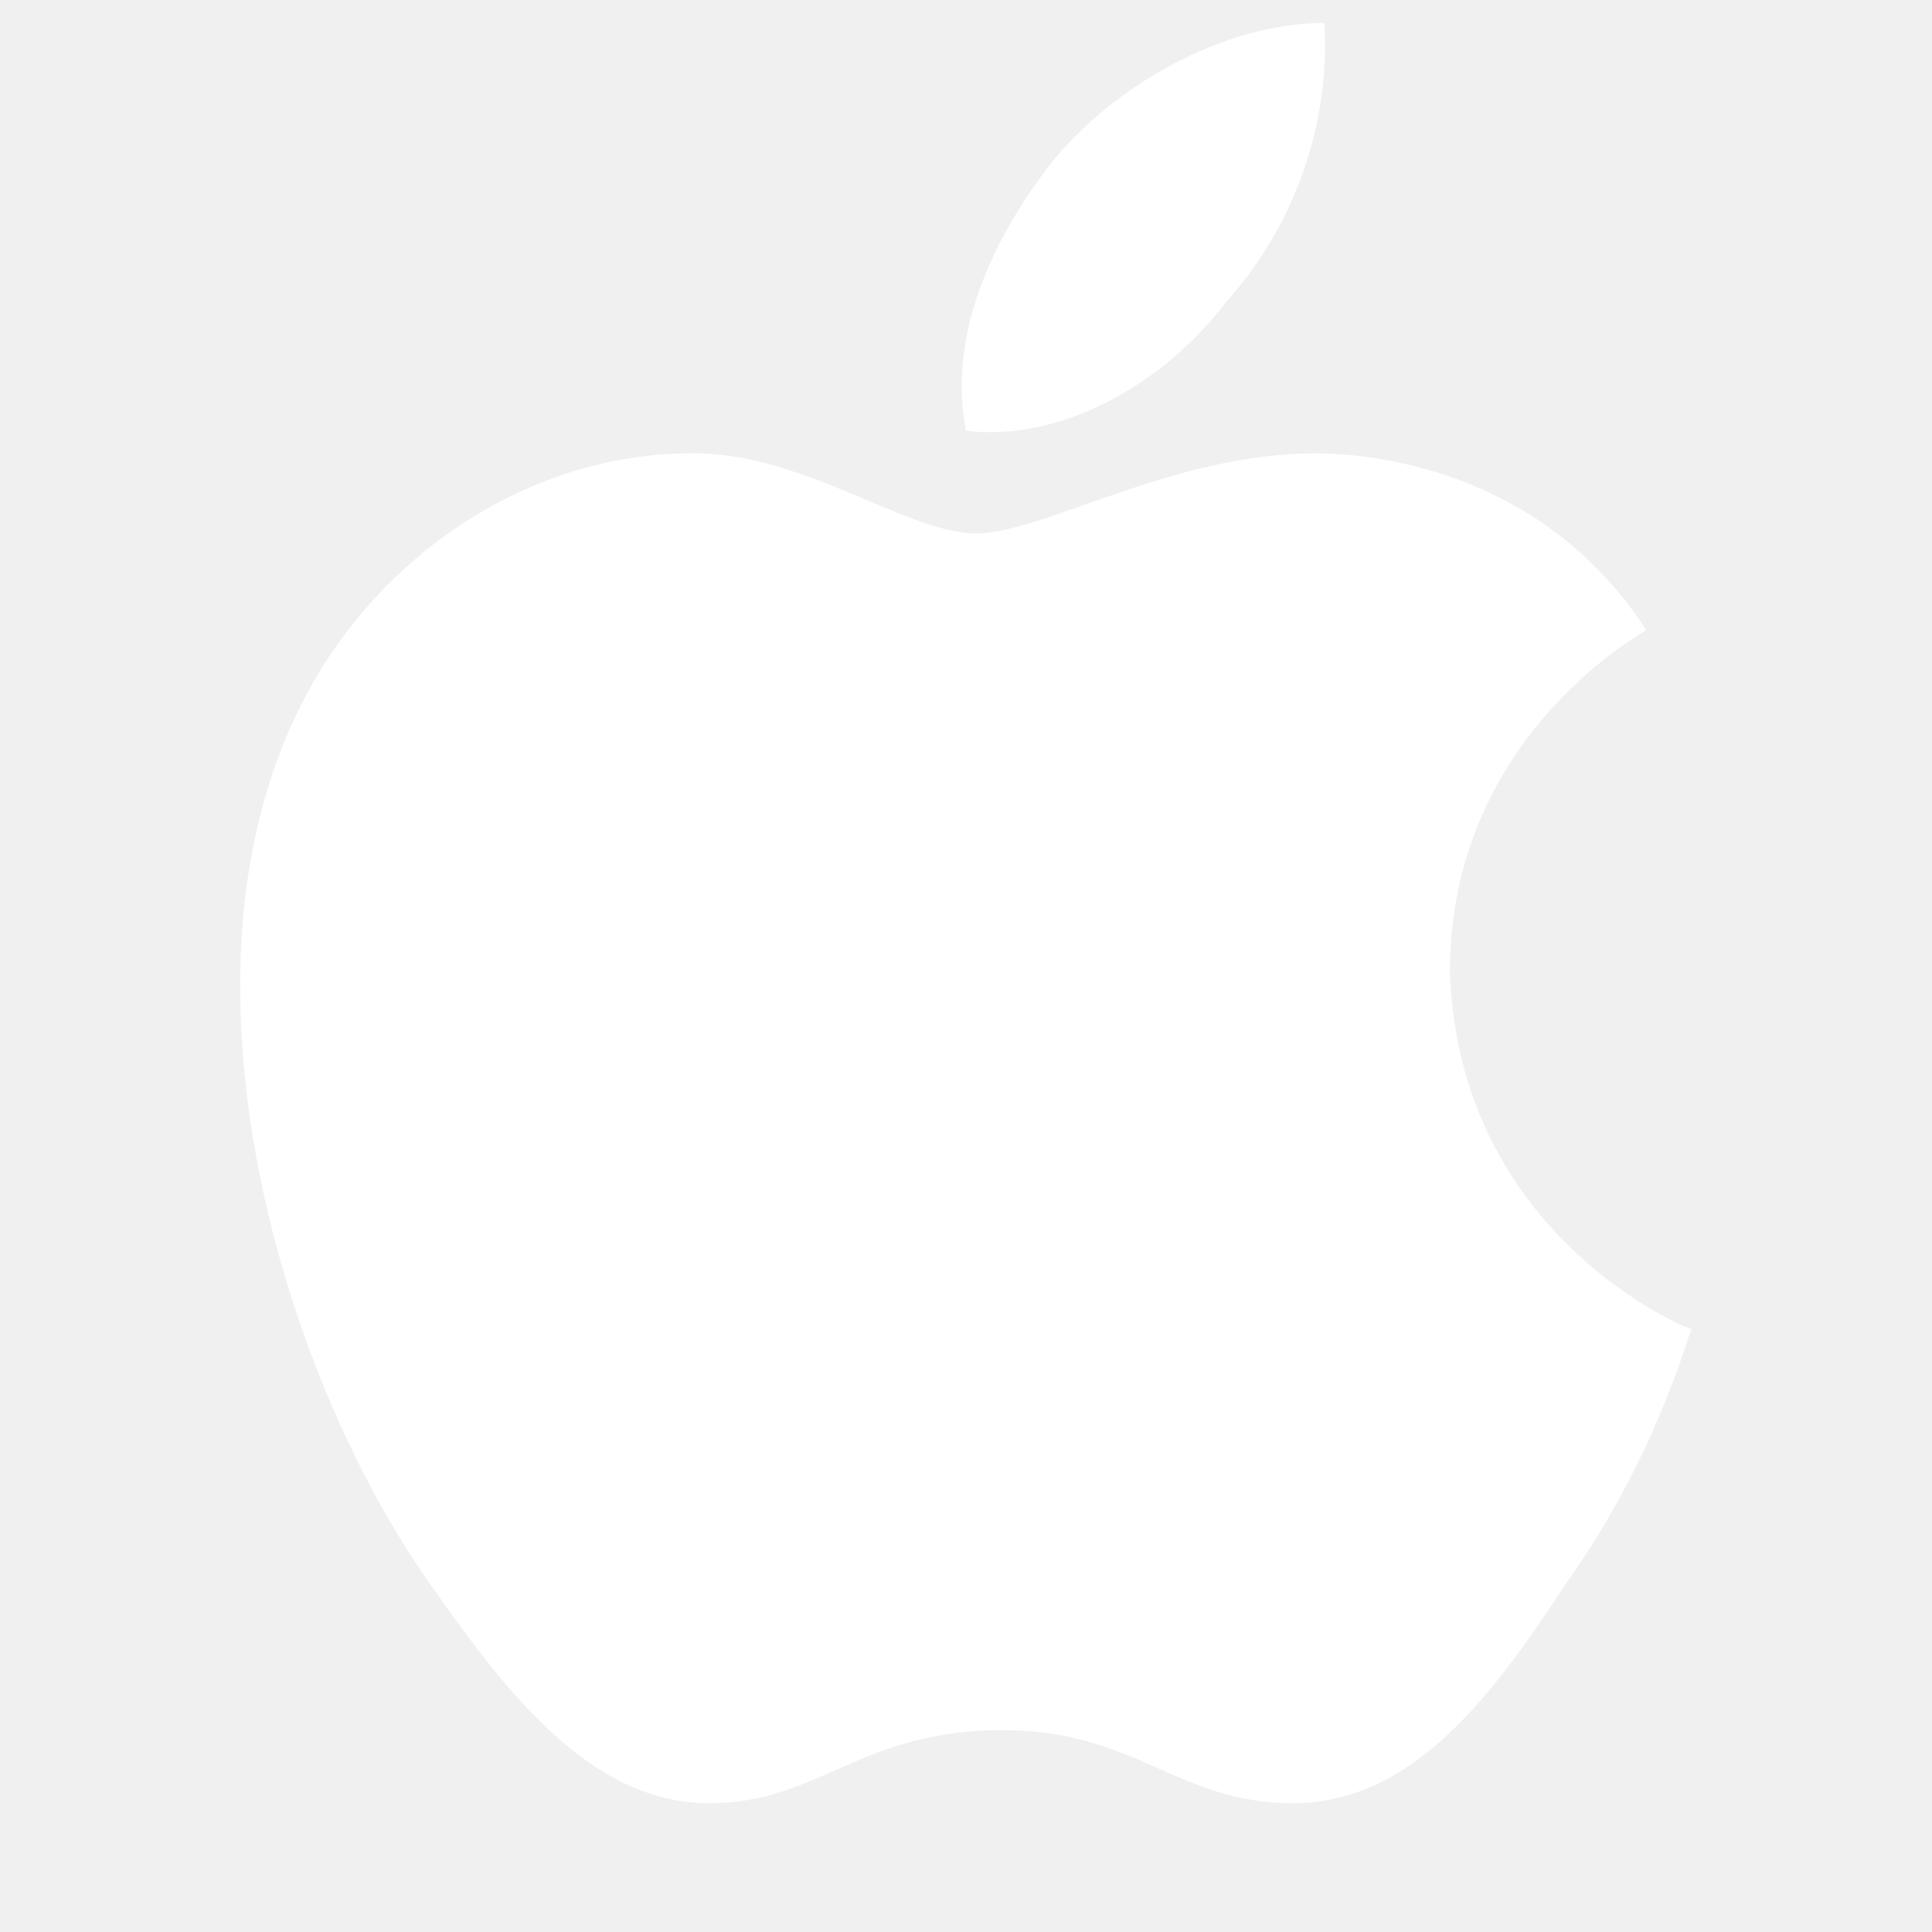
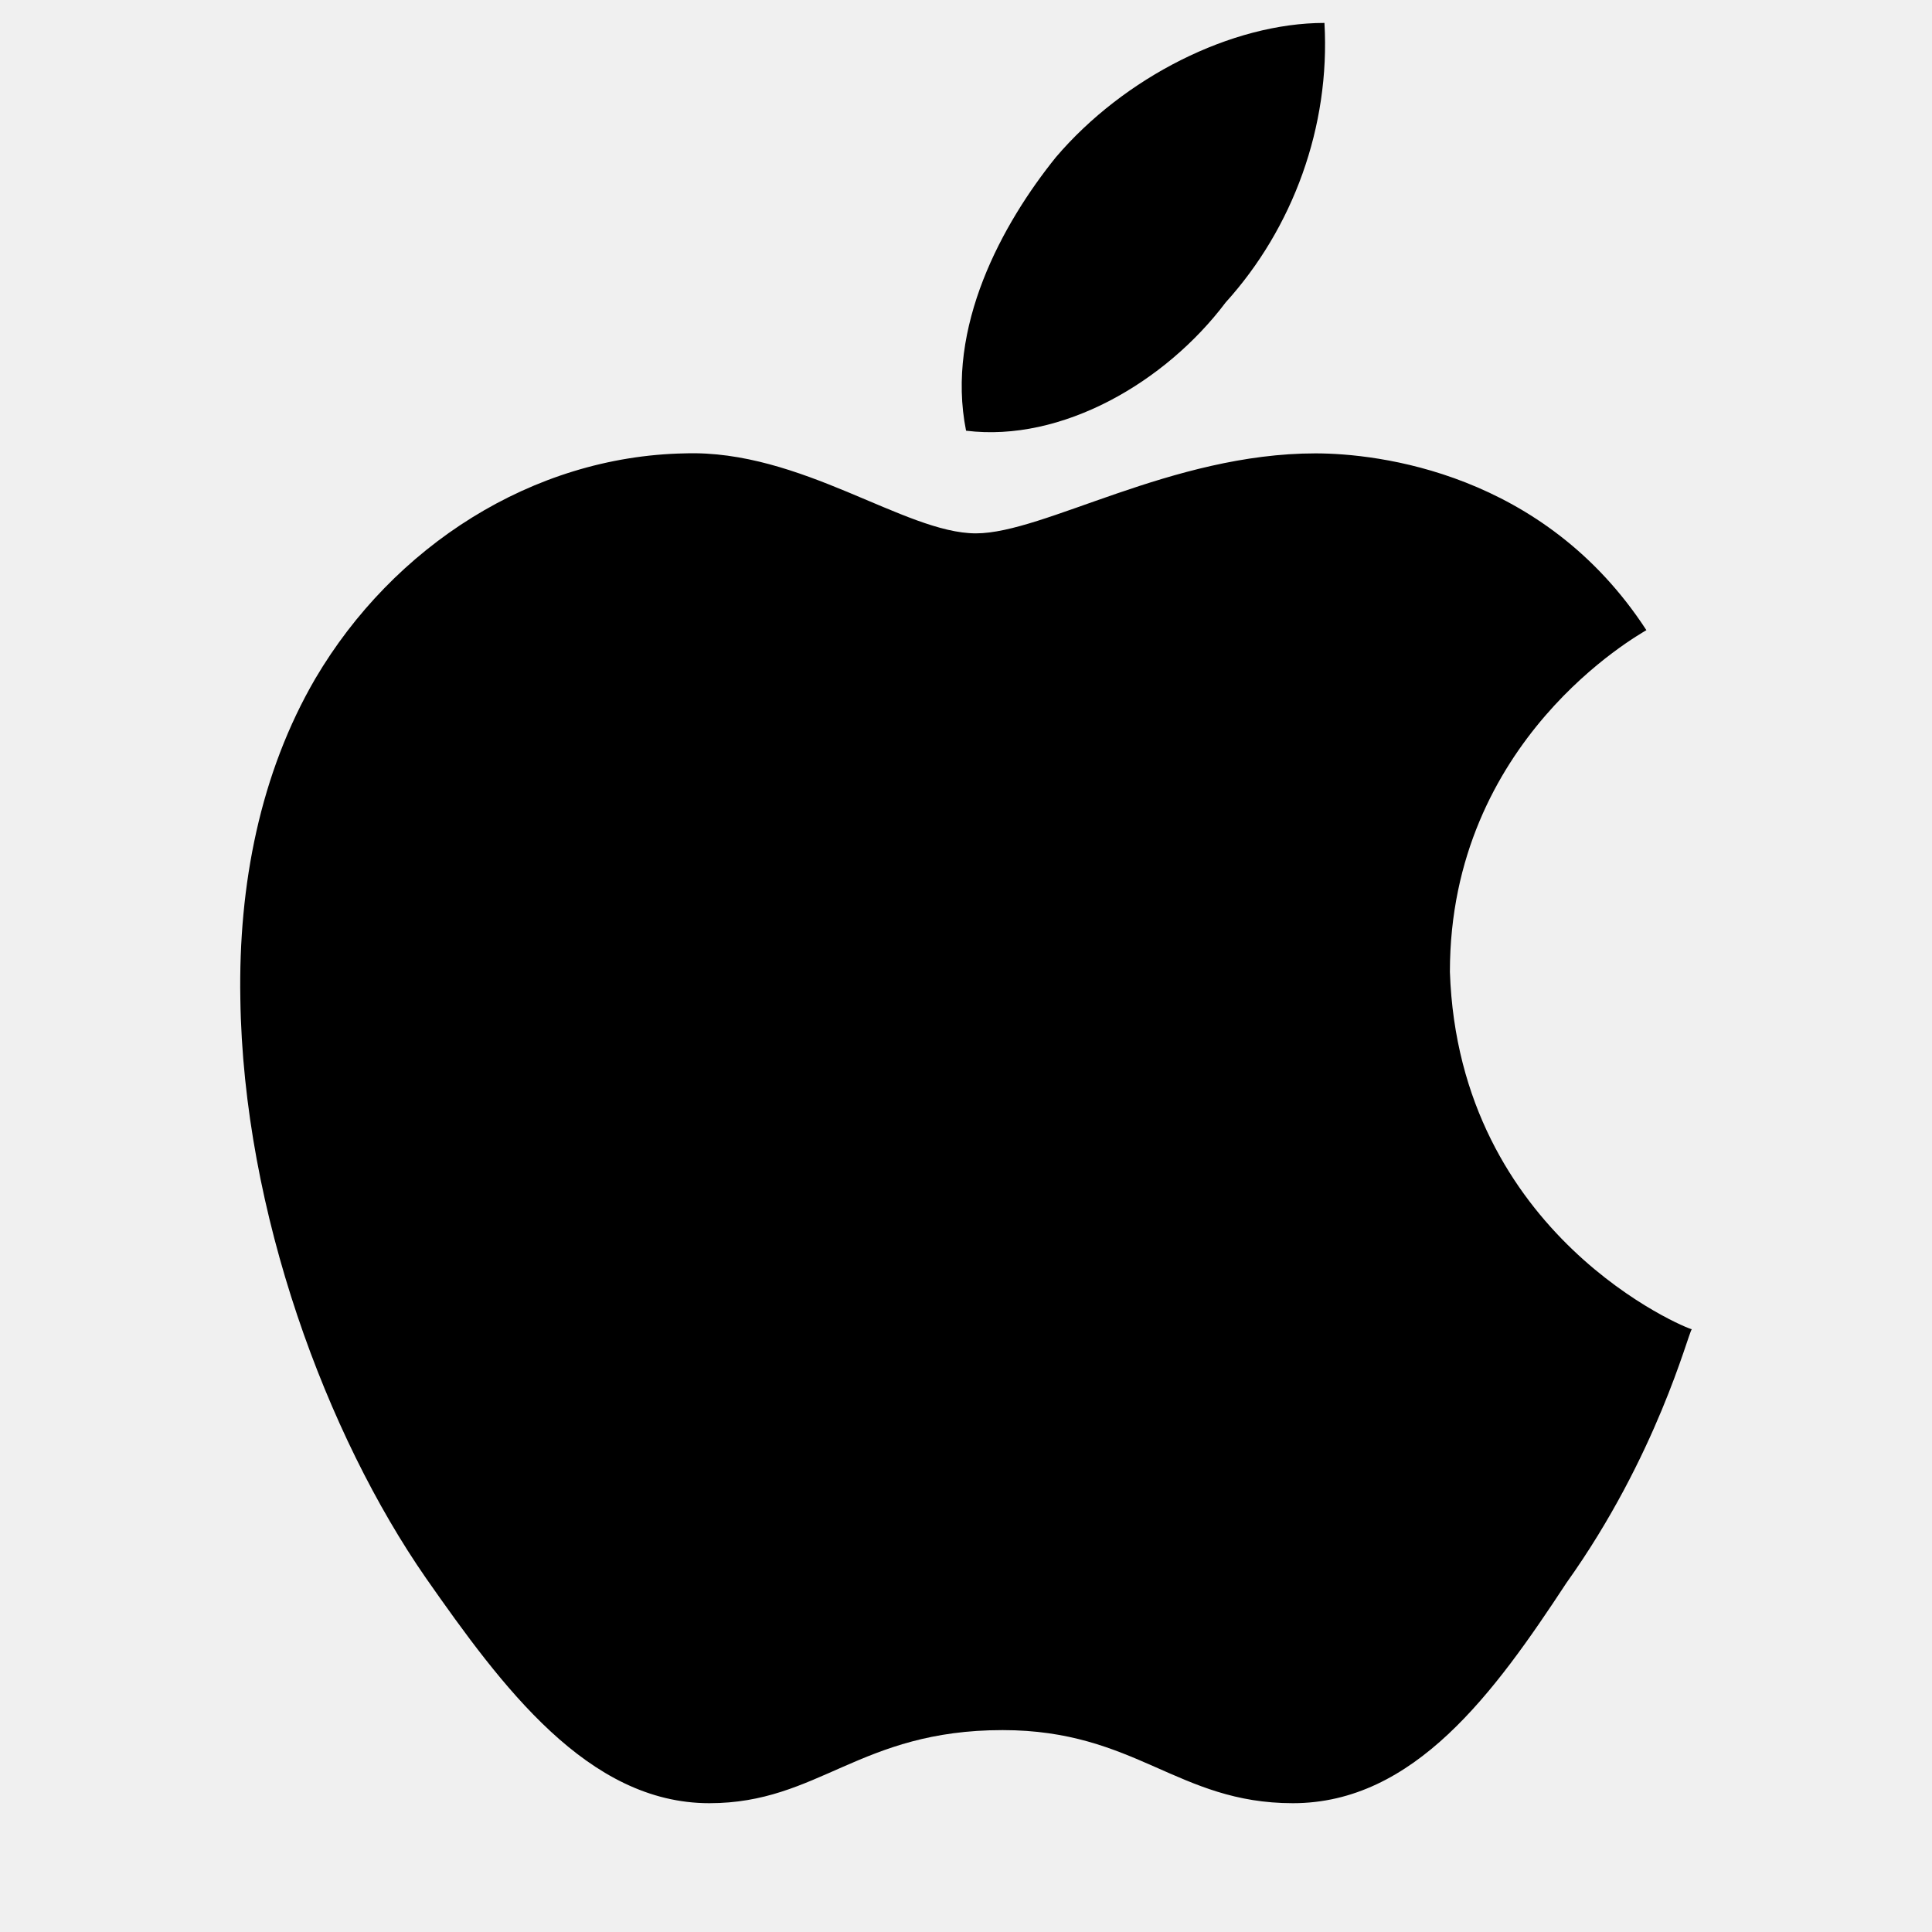
<svg xmlns="http://www.w3.org/2000/svg" viewBox="0,0,256,256" width="30px" height="30px" fill-rule="nonzero">
-   <g fill="#ffffff" fill-rule="nonzero" stroke="none" stroke-width="1" stroke-linecap="butt" stroke-linejoin="miter" stroke-miterlimit="10" stroke-dasharray="" stroke-dashoffset="0" font-family="none" font-weight="none" font-size="none" text-anchor="none" style="mix-blend-mode: normal">
+   <g fill="#000000" fill-rule="nonzero" stroke="none" stroke-width="1" stroke-linecap="butt" stroke-linejoin="miter" stroke-miterlimit="10" stroke-dasharray="" stroke-dashoffset="0" font-family="none" font-weight="none" font-size="none" text-anchor="none" style="mix-blend-mode: normal">
    <g transform="scale(8.53333,8.53333)">
      <path d="M25.565,9.785c-0.123,0.077 -3.051,1.702 -3.051,5.305c0.138,4.109 3.695,5.55 3.756,5.55c-0.061,0.077 -0.537,1.963 -1.947,3.94c-1.119,1.703 -2.361,3.42 -4.247,3.42c-1.794,0 -2.438,-1.135 -4.508,-1.135c-2.223,0 -2.852,1.135 -4.554,1.135c-1.886,0 -3.22,-1.809 -4.4,-3.496c-1.533,-2.208 -2.836,-5.673 -2.882,-9c-0.031,-1.763 0.307,-3.496 1.165,-4.968c1.211,-2.055 3.373,-3.45 5.734,-3.496c1.809,-0.061 3.419,1.242 4.523,1.242c1.058,0 3.036,-1.242 5.274,-1.242c0.966,0.001 3.542,0.292 5.137,2.745zM15.001,6.688c-0.322,-1.61 0.567,-3.22 1.395,-4.247c1.058,-1.242 2.729,-2.085 4.17,-2.085c0.092,1.61 -0.491,3.189 -1.533,4.339c-0.935,1.242 -2.545,2.177 -4.032,1.993z" />
    </g>
  </g>
</svg>
